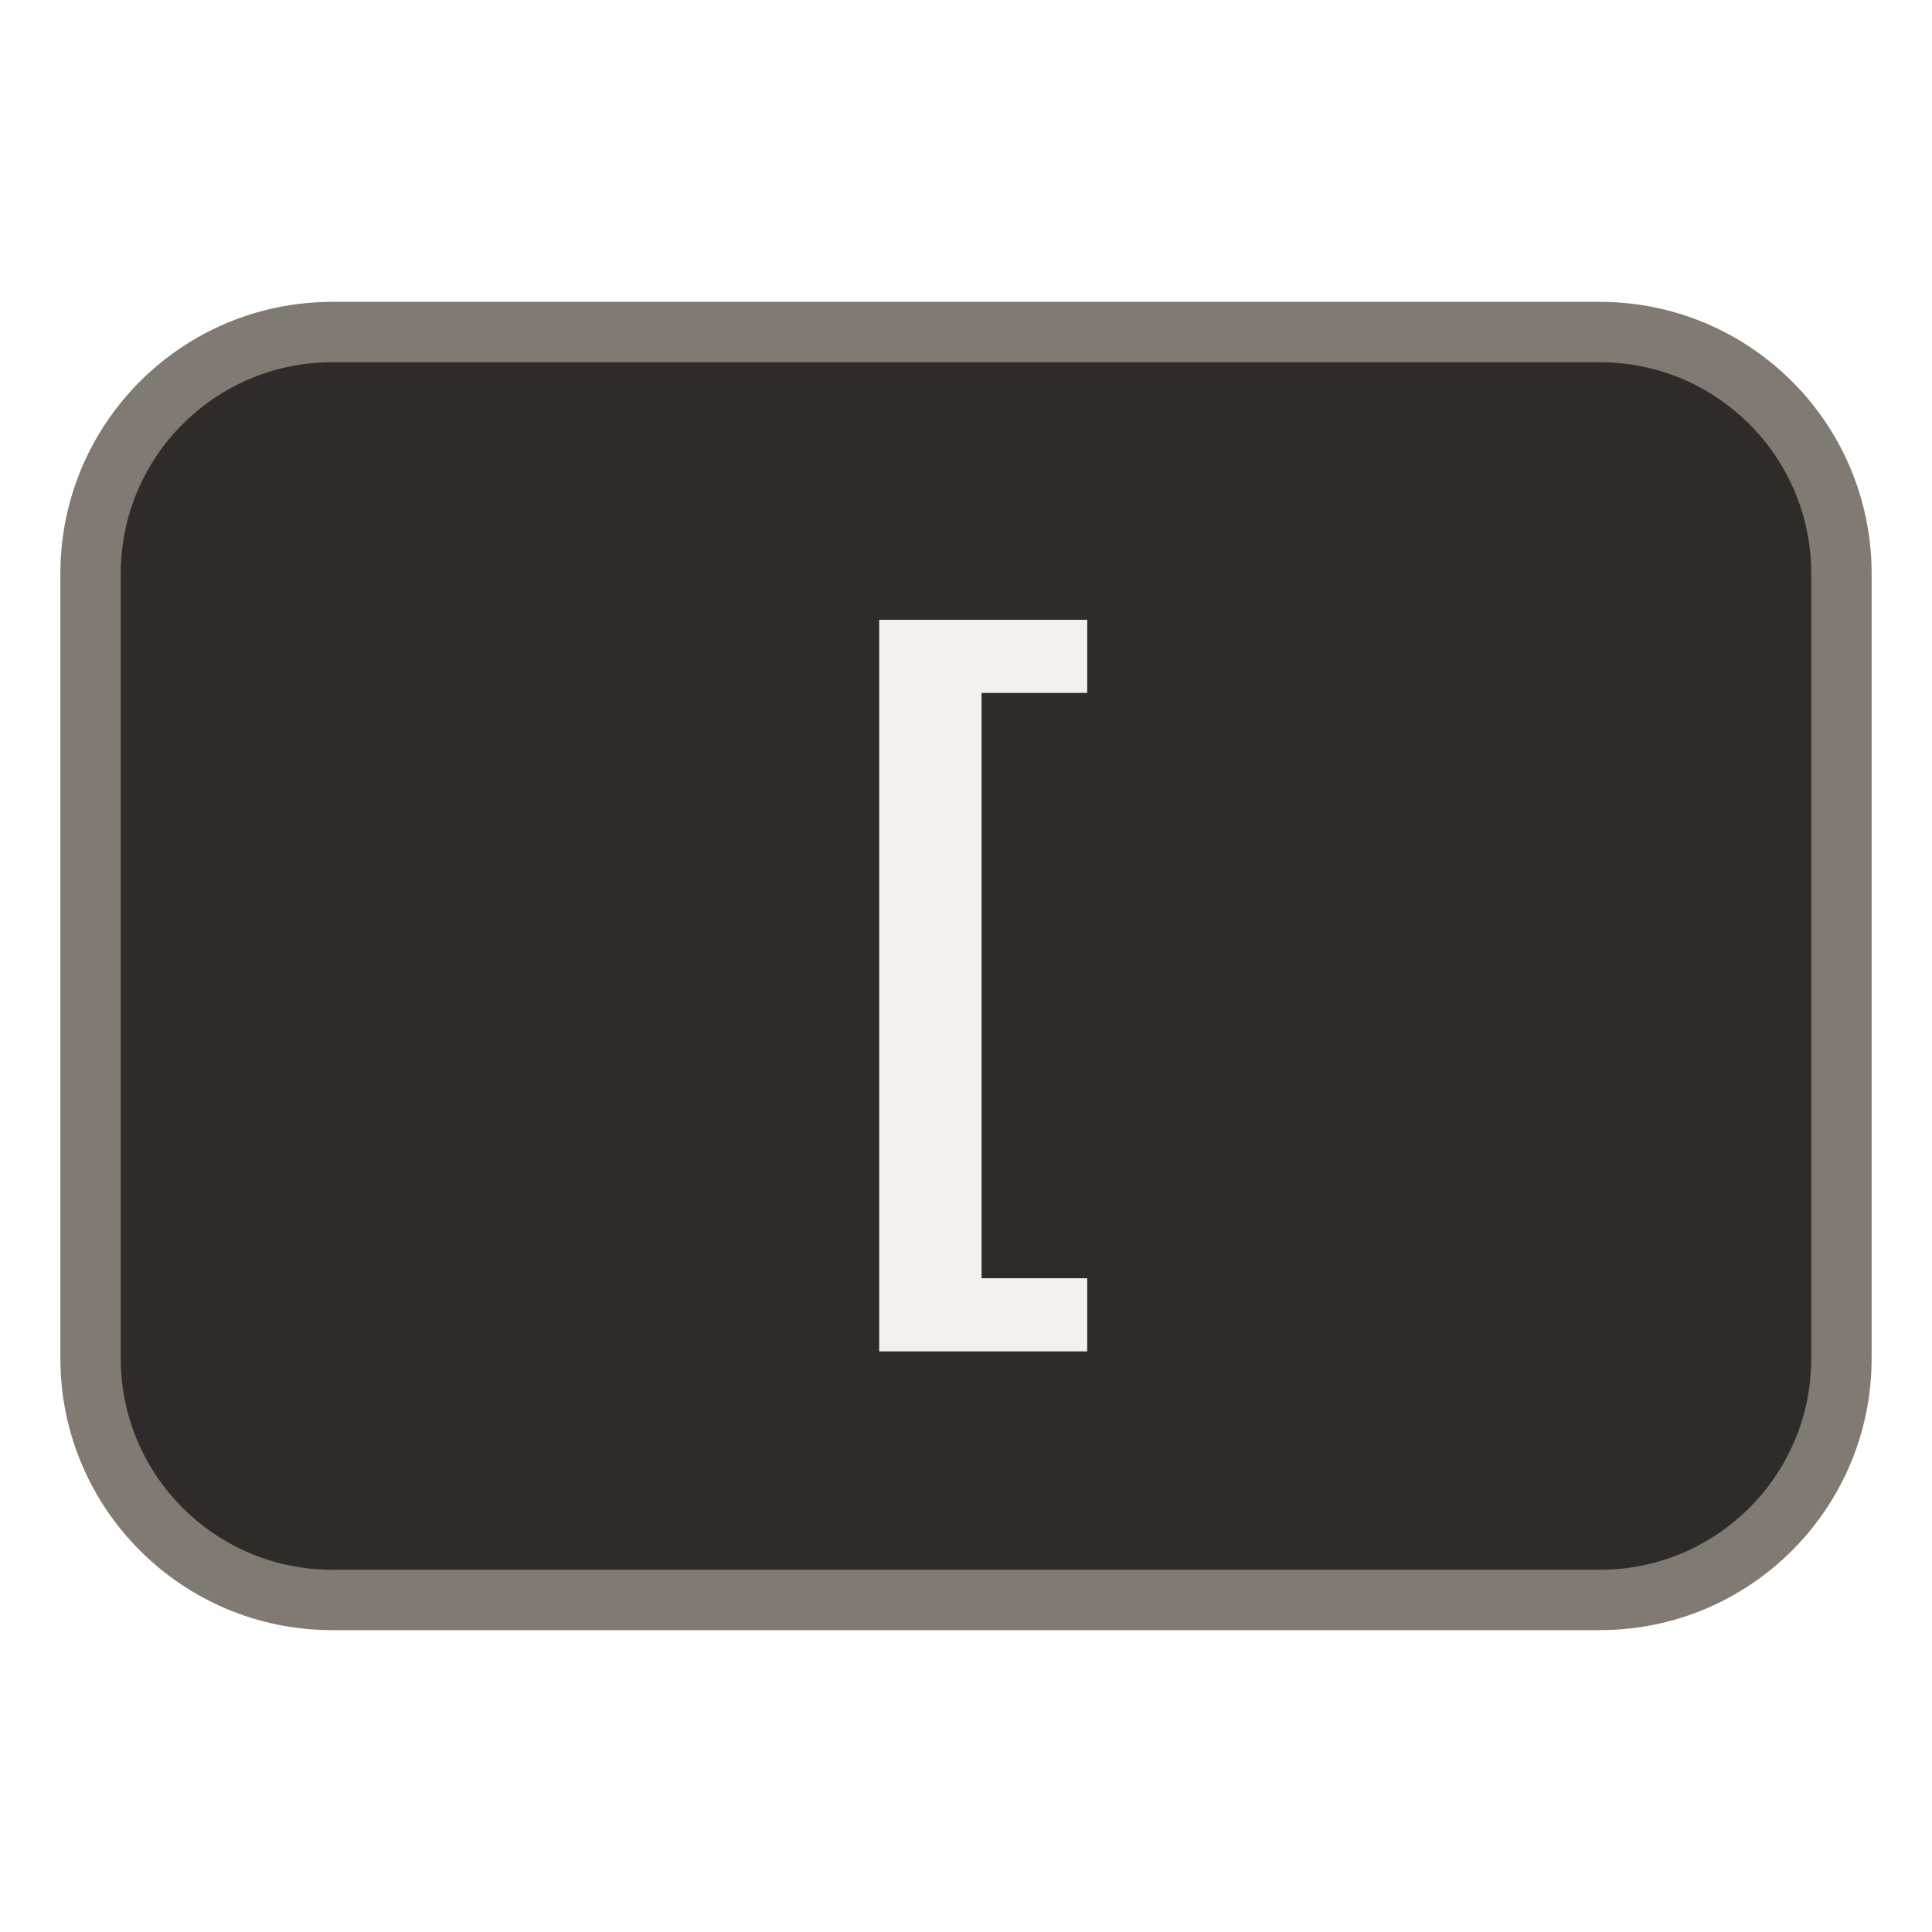
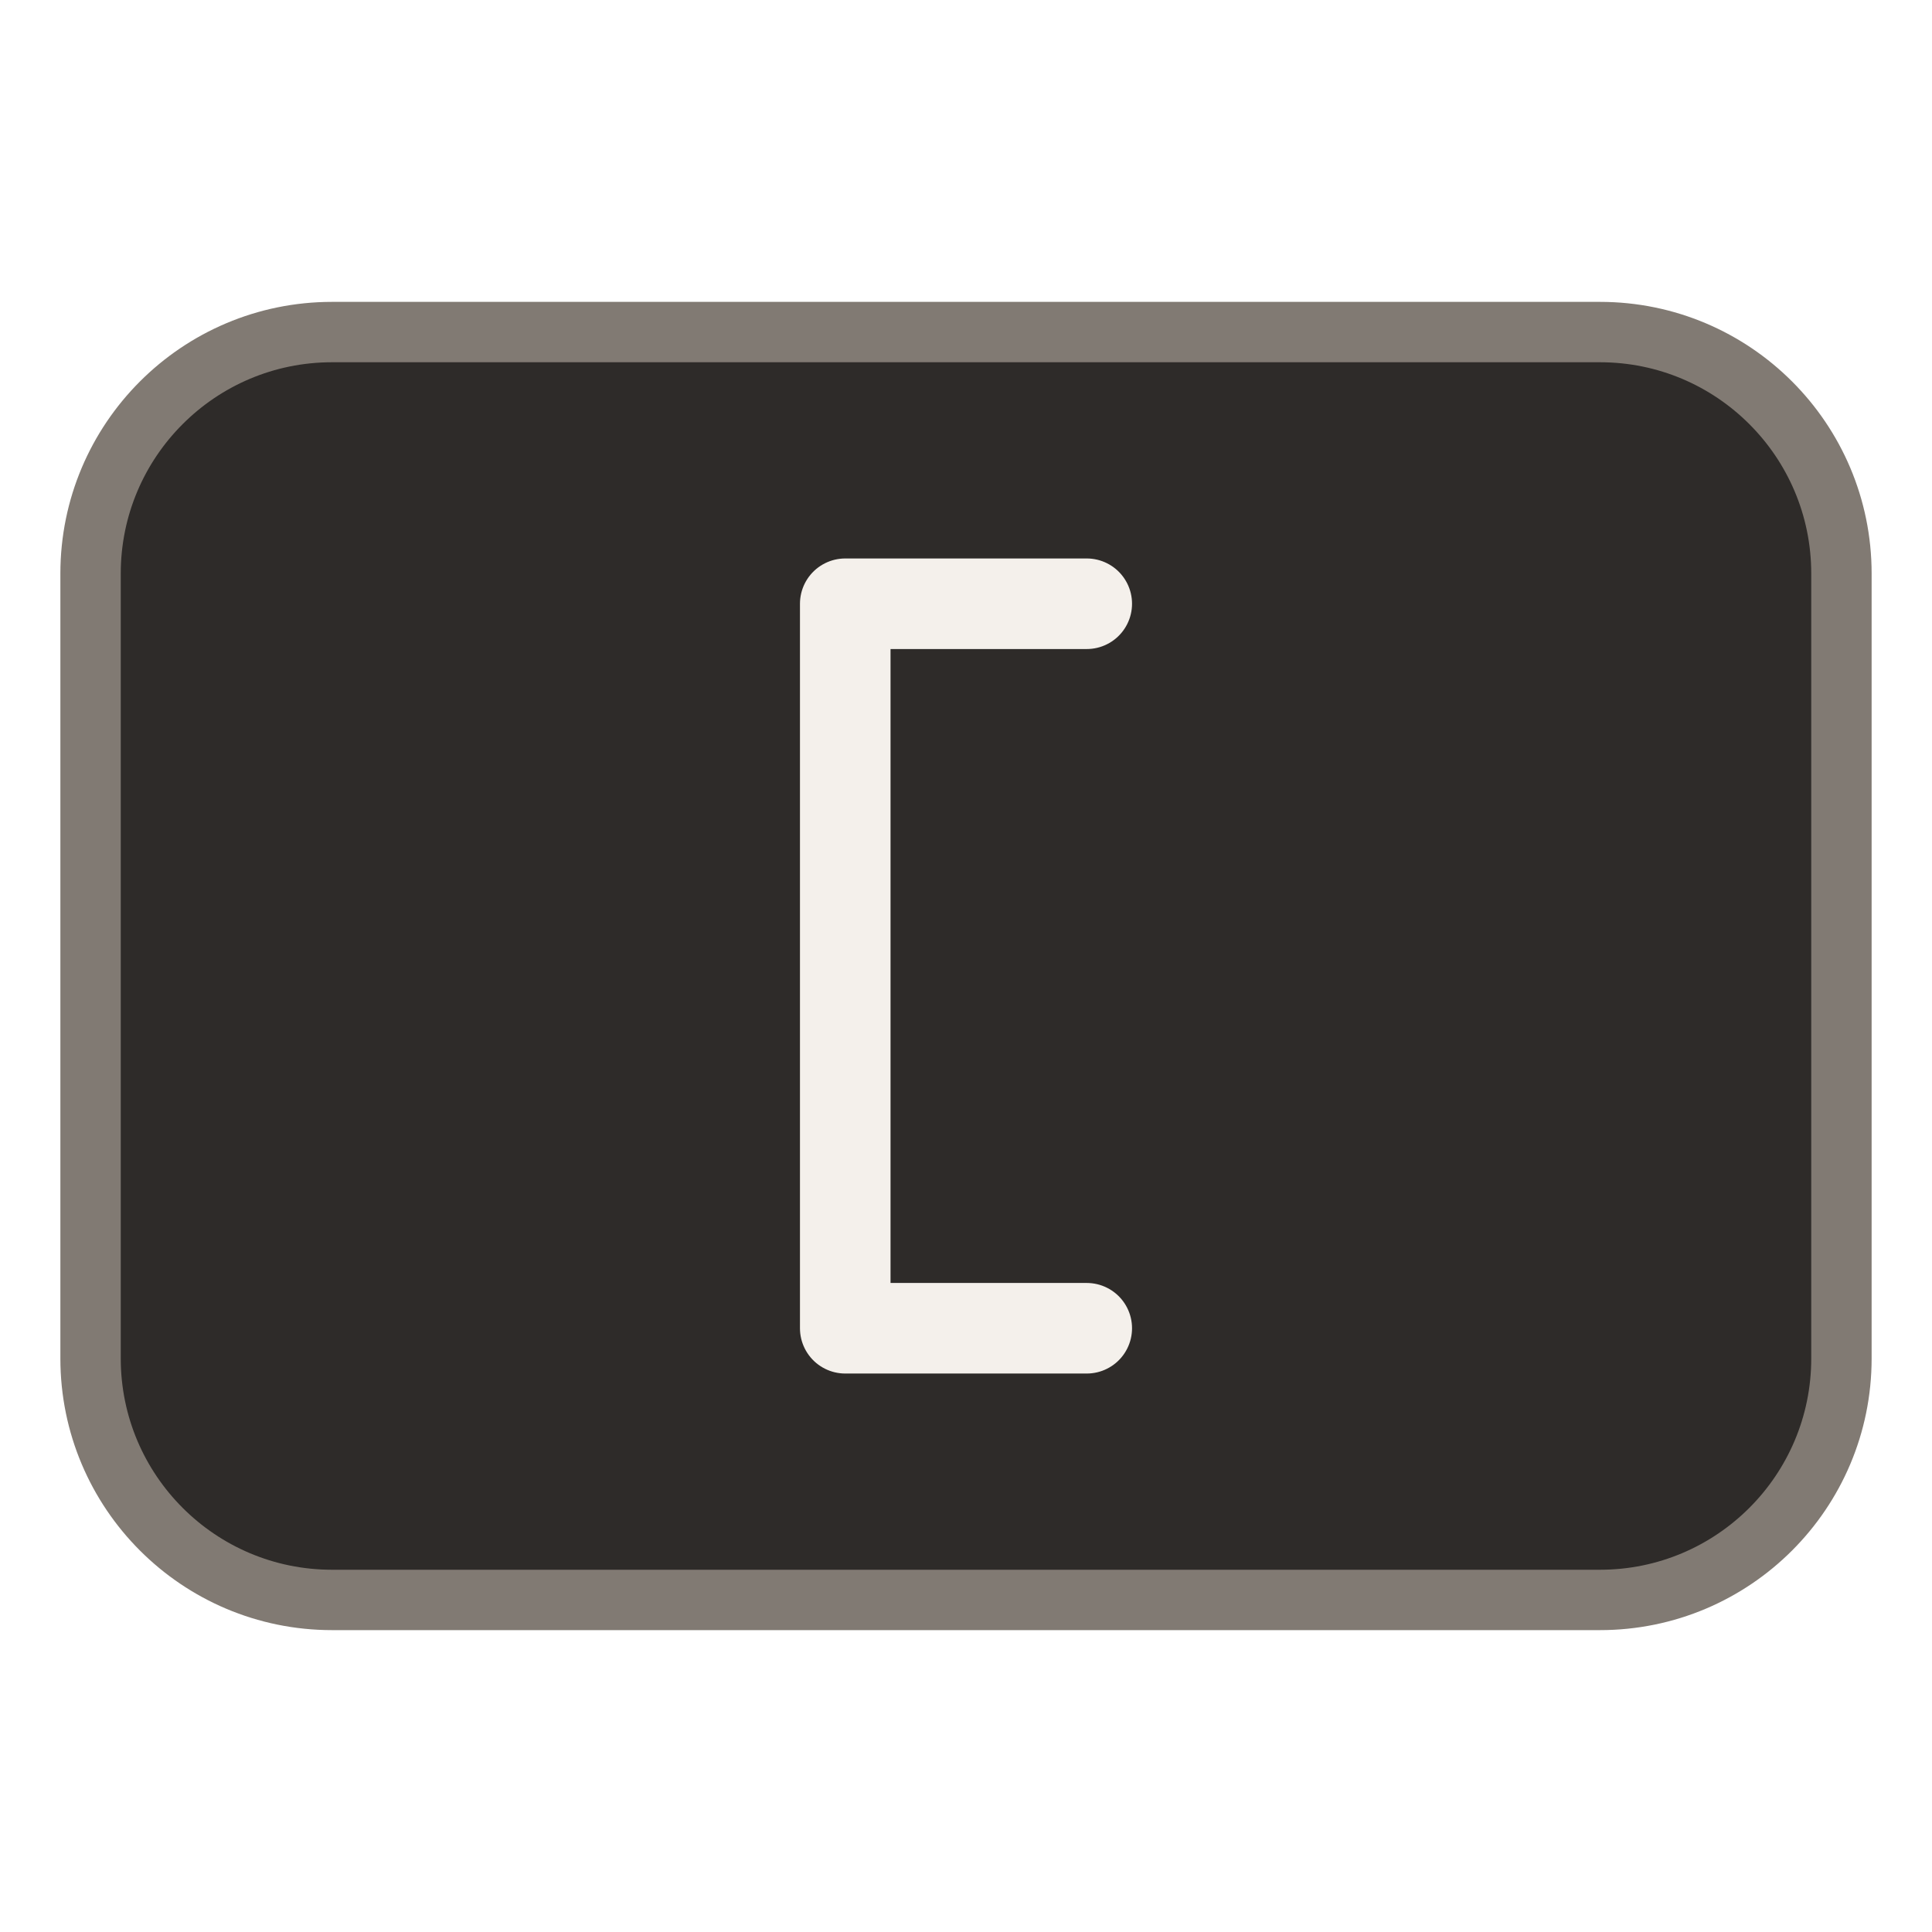
<svg xmlns="http://www.w3.org/2000/svg" width="64" height="64" viewBox="0 0 64 64" role="img" aria-label="[">
  <rect x="3" y="11" width="58" height="42" rx="8" fill="#2e2b29" stroke="#817a73" stroke-width="2" />
-   <text x="32" y="32" text-anchor="middle" dominant-baseline="middle" font-family="Segoe UI,Arial,sans-serif" font-size="26" font-weight="650" fill="#f4f0eb">[</text>
+   <path d="M36 20 H28 V44 H36" fill="none" stroke="#f4f0eb" stroke-width="3" stroke-linecap="round" stroke-linejoin="round" />
</svg>
